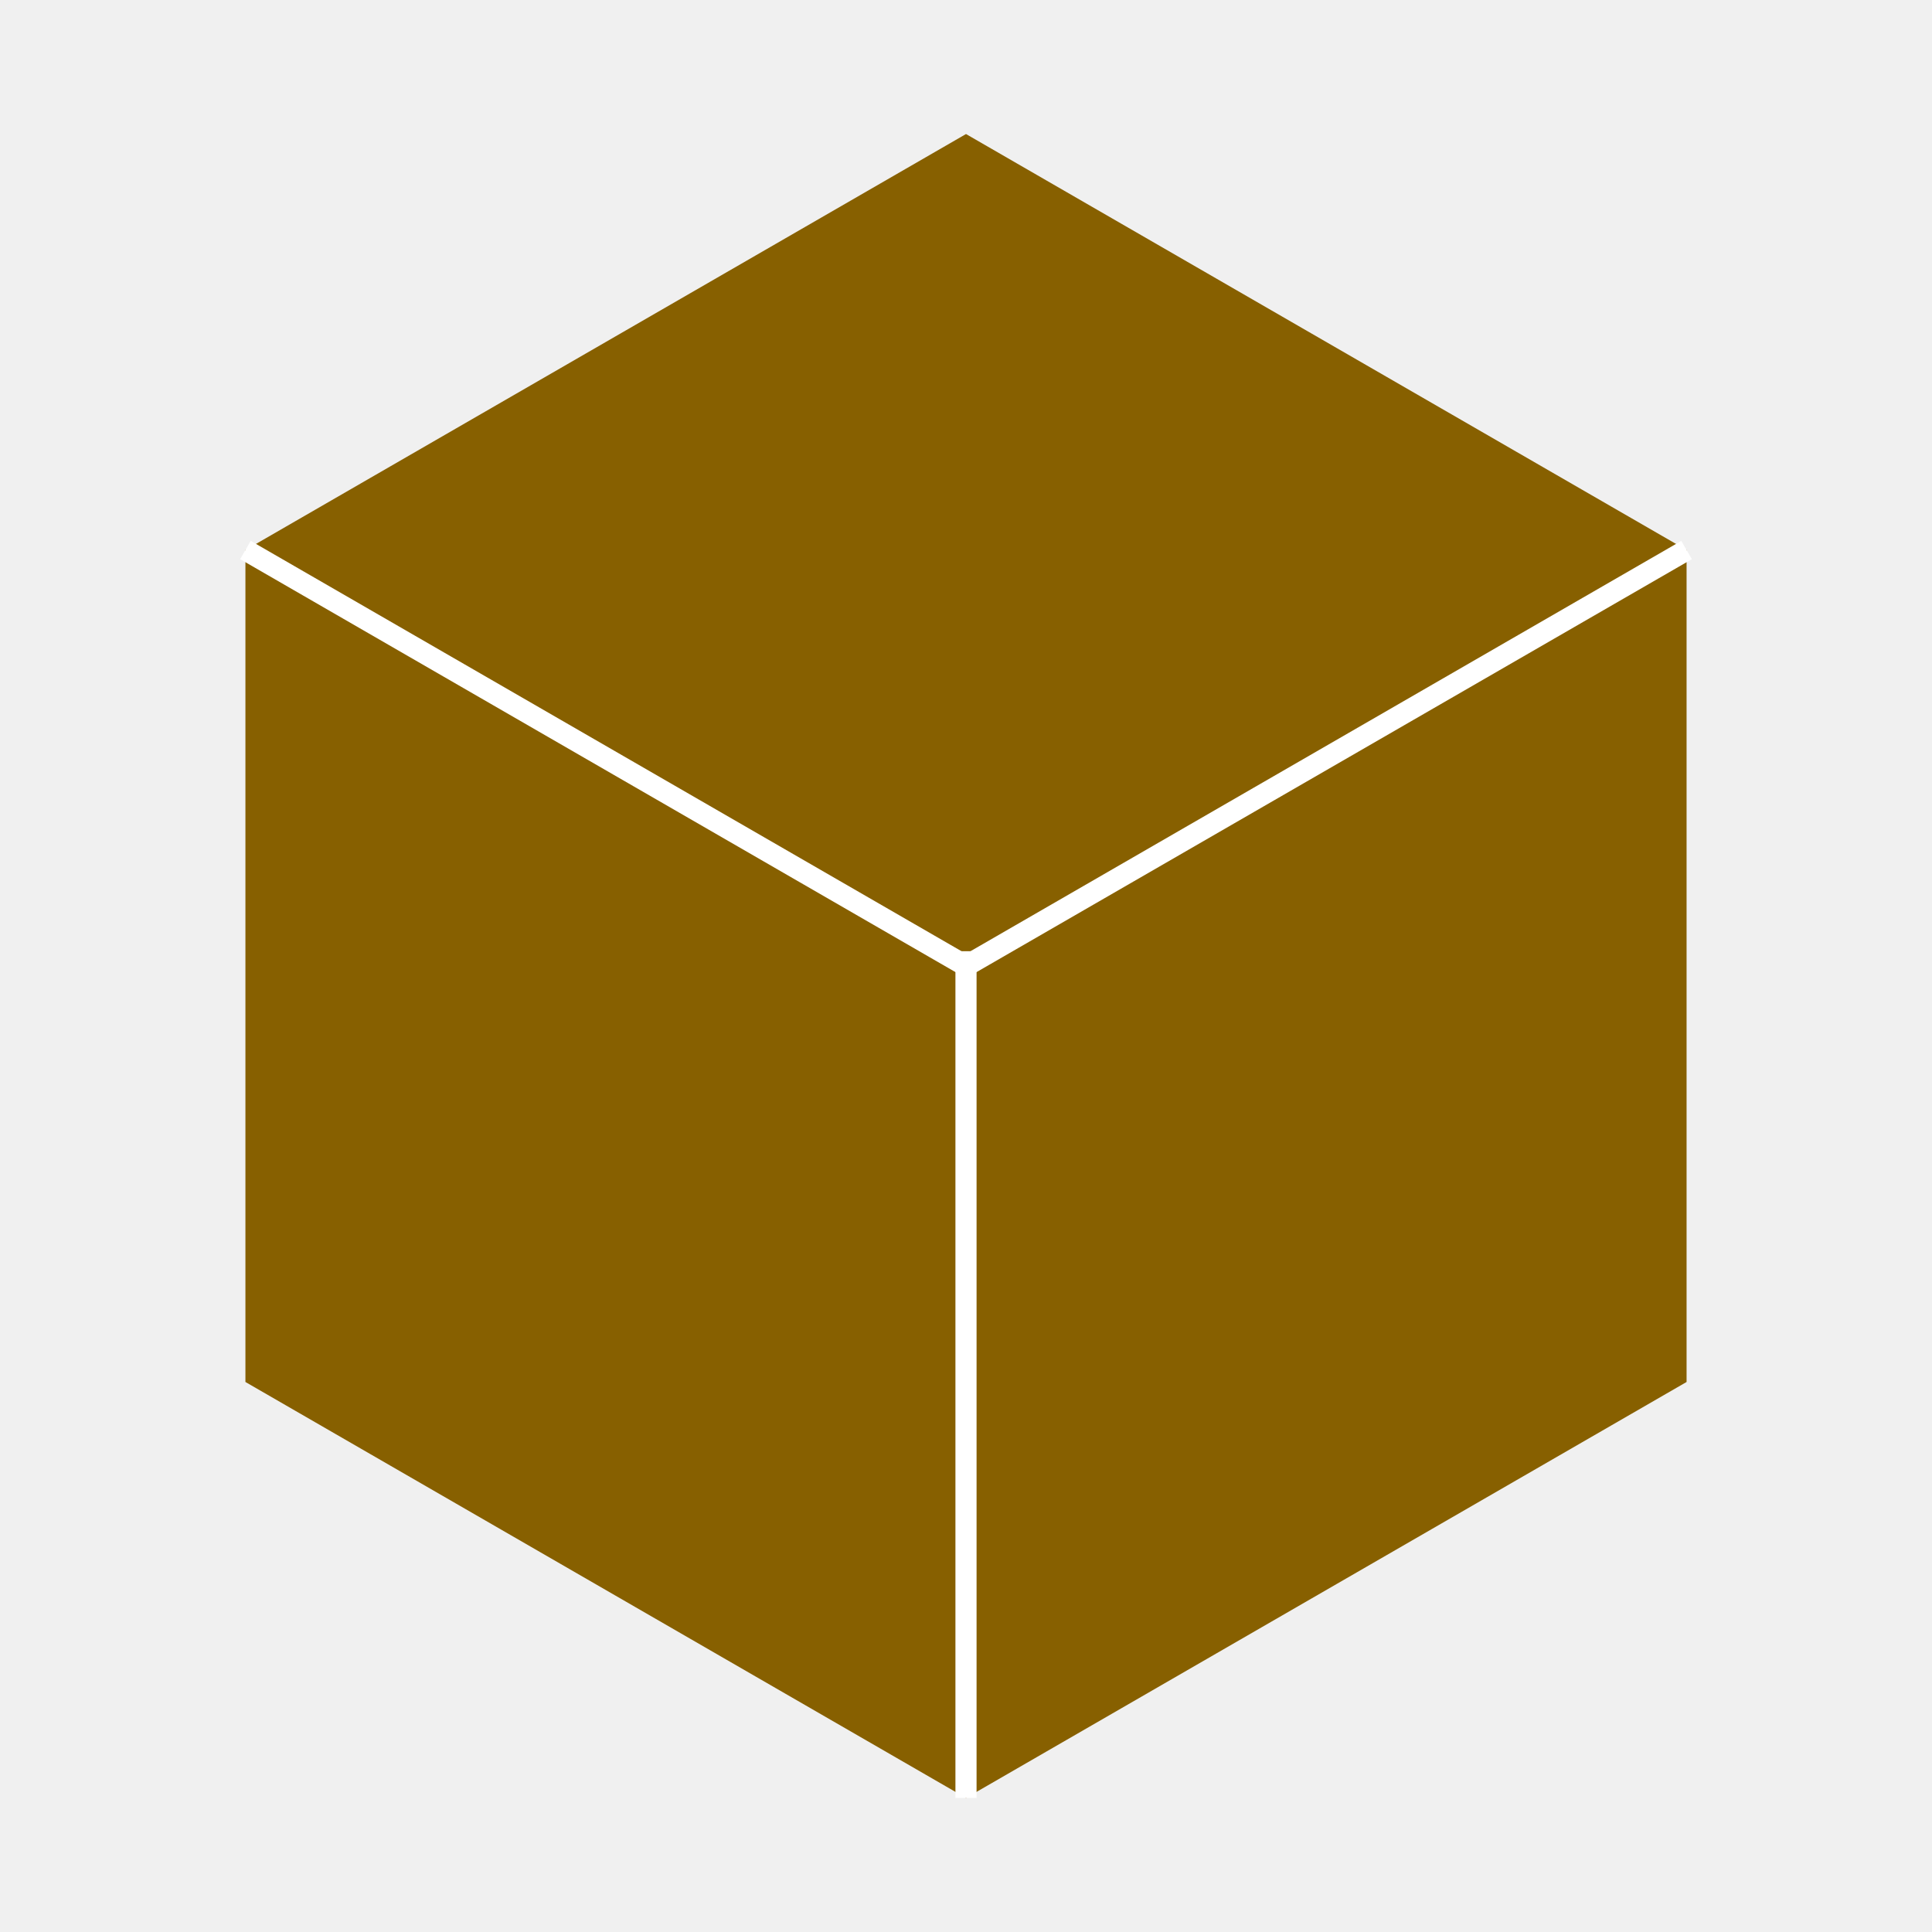
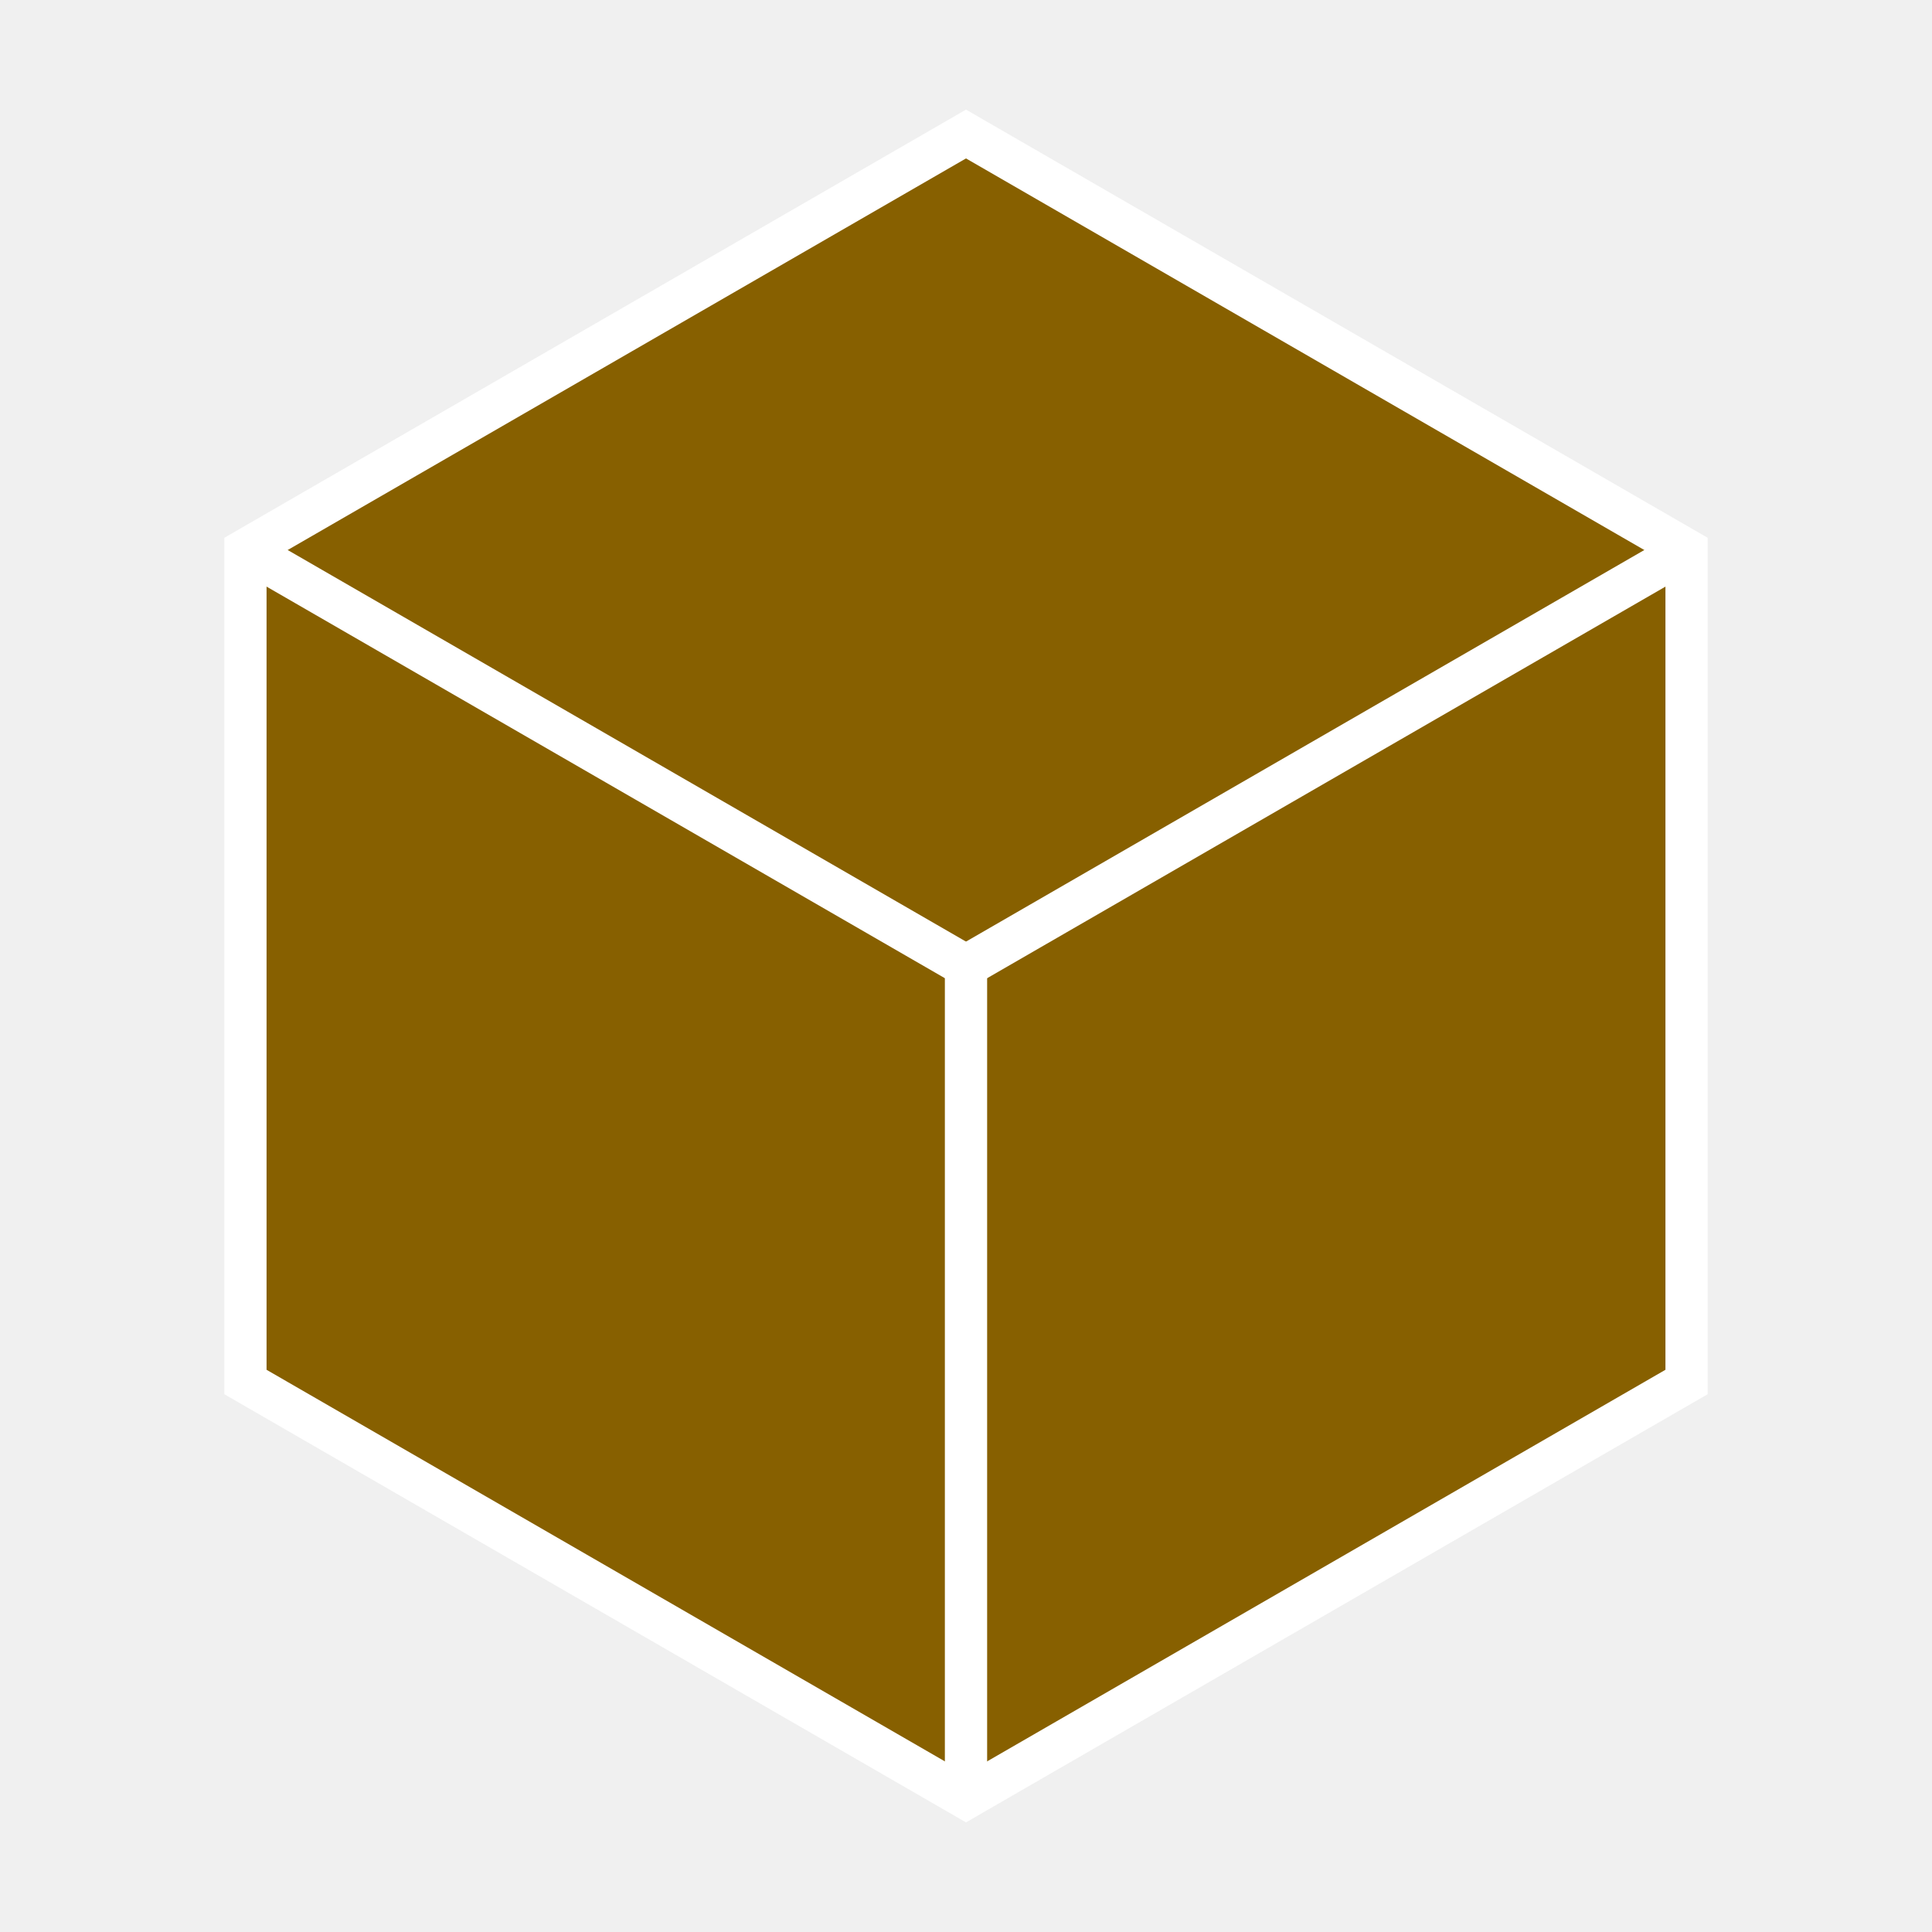
<svg xmlns="http://www.w3.org/2000/svg" version="1.1" id="Layer_1" x="0px" y="0px" viewBox="0 0 640 640" style="enable-background:new 0 0 640 640;" xml:space="preserve">
  <style type="text/css">
- 	.st0{fill:#876000;}
- 	.st1{fill:#FFFFFF;stroke:#FFFFFF;stroke-width:7;stroke-miterlimit:10;}
- 	.st2{fill:none;stroke:#FFFFFF;stroke-width:7;stroke-miterlimit:10;}
+ 	.st0{fill:#876000;stroke:#FFFFFF;stroke-width:14;stroke-linecap:square;stroke-miterlimit:10;}
+ 	.st1{fill:none;stroke:#FFFFFF;stroke-width:14;stroke-miterlimit:10;}
</style>
  <polygon class="st0" points="558.7,457.8 558.7,182.2 320,44.4 81.3,182.2 81.3,457.8 320,595.6 " />
  <line class="st1" x1="81.3" y1="182.2" x2="320" y2="320" />
-   <line class="st2" x1="558.7" y1="182.2" x2="320" y2="320" />
-   <line class="st2" x1="320" y1="595.6" x2="320" y2="315.1" />
+   <line class="st1" x1="558.7" y1="182.2" x2="320" y2="320" />
+   <line class="st1" x1="320" y1="595.6" x2="320" y2="315.1" />
</svg>
